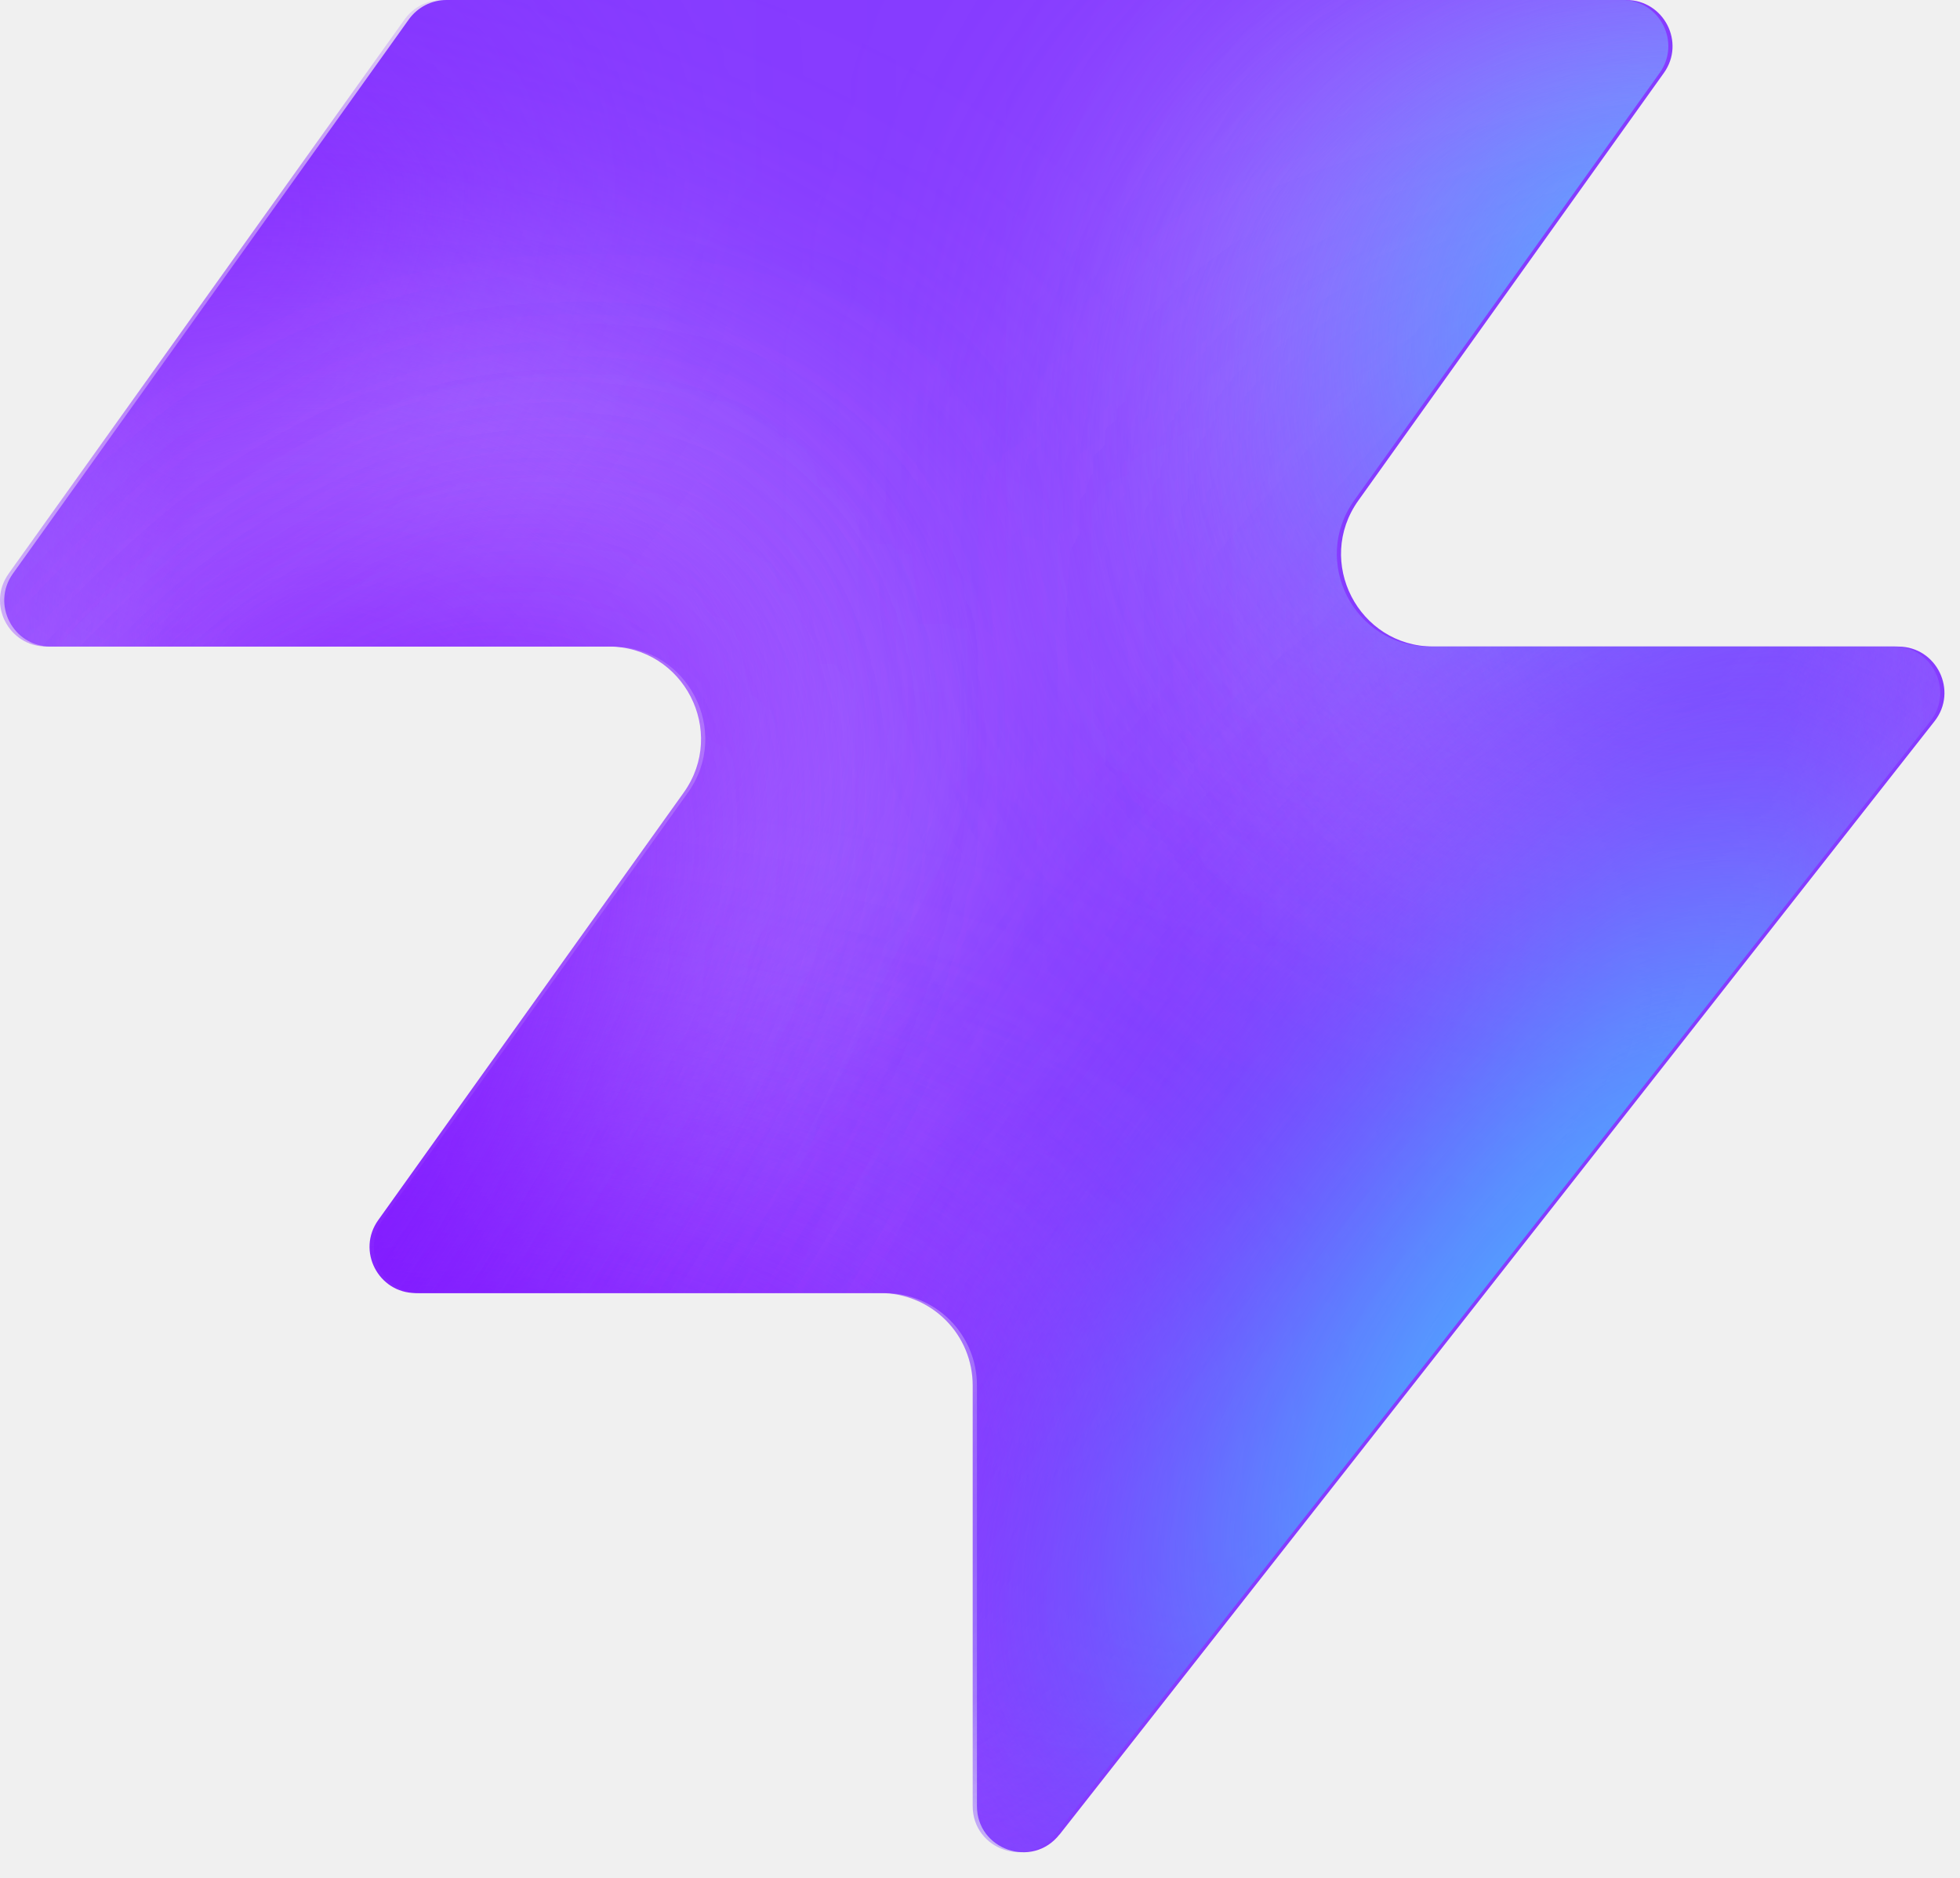
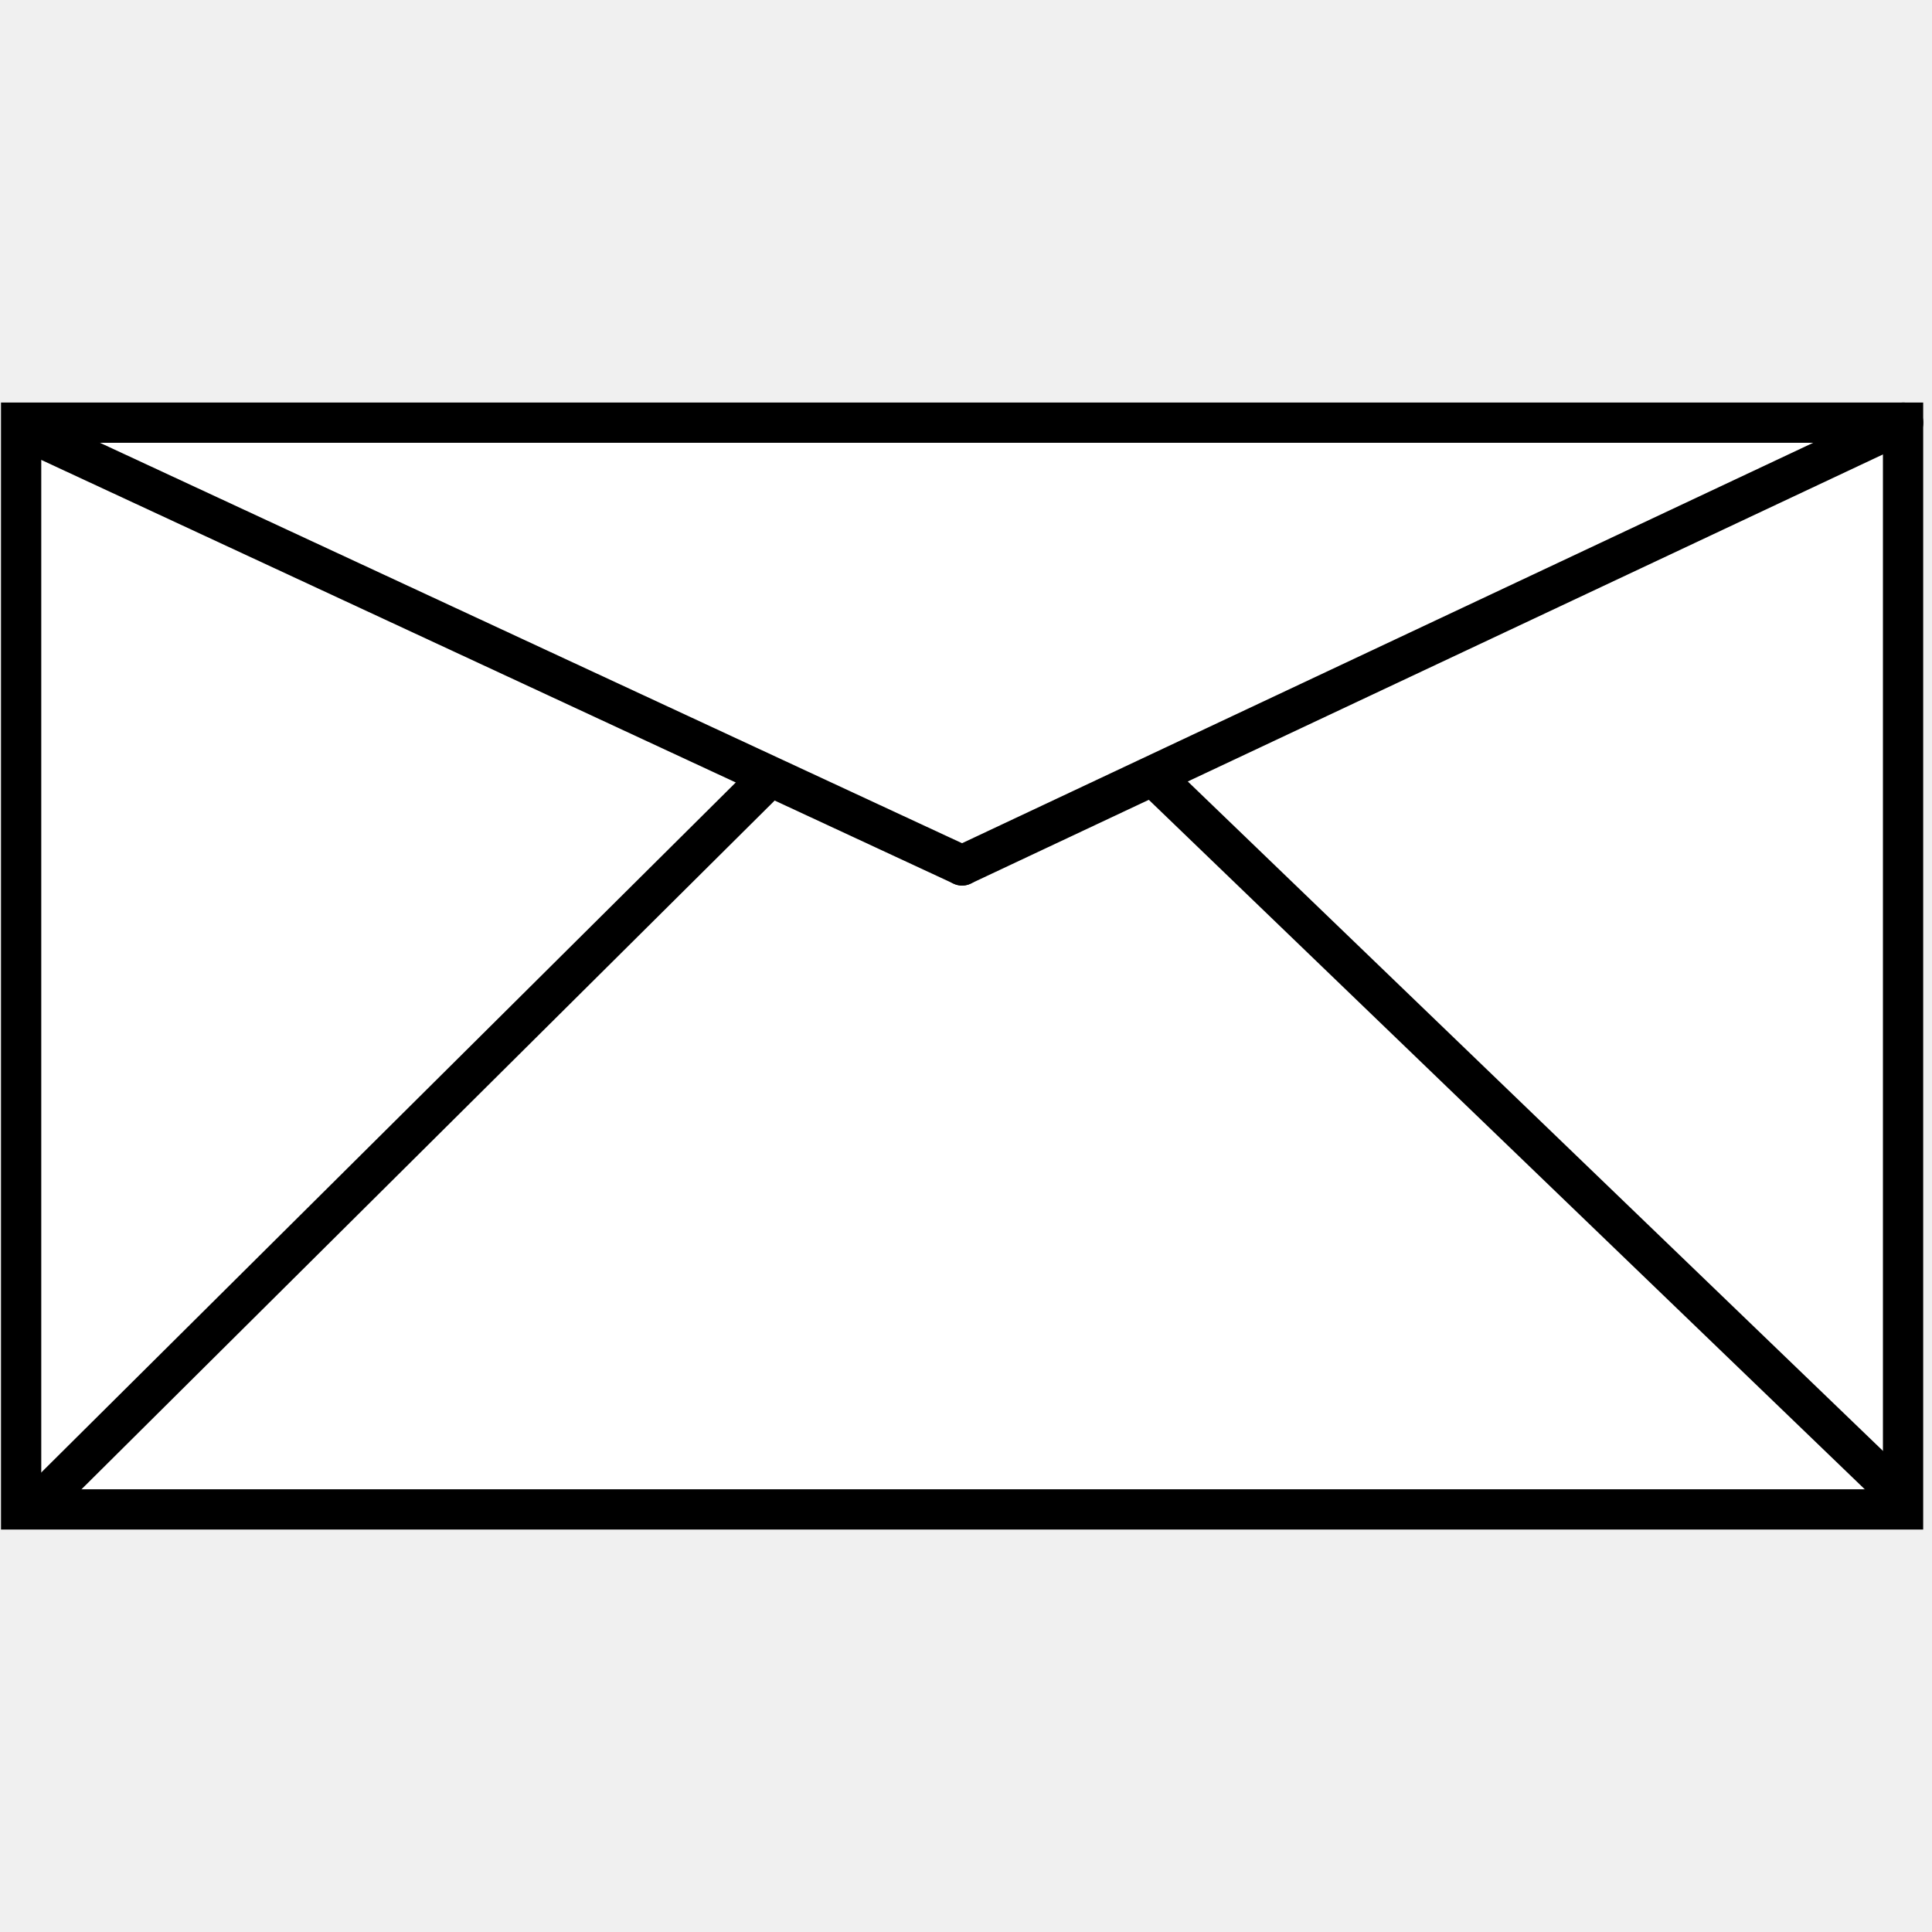
- <svg xmlns="http://www.w3.org/2000/svg" width="48" height="46" fill="none" viewBox="0 0 48 46">
-   <path fill="#863bff" d="M25.946 44.938c-.664.845-2.021.375-2.021-.698V33.937a2.26 2.26 0 0 0-2.262-2.262H10.287c-.92 0-1.456-1.04-.92-1.788l7.48-10.471c1.07-1.497 0-3.578-1.842-3.578H1.237c-.92 0-1.456-1.04-.92-1.788L10.013.474c.214-.297.556-.474.92-.474h28.894c.92 0 1.456 1.04.92 1.788l-7.48 10.471c-1.07 1.498 0 3.579 1.842 3.579h11.377c.943 0 1.473 1.088.89 1.83L25.947 44.94z" style="fill:#863bff;fill:color(display-p3 .525 .23 1);fill-opacity:1" />
-   <mask id="a" width="48" height="46" x="0" y="0" maskUnits="userSpaceOnUse" style="mask-type:alpha">
-     <path fill="#000" d="M25.842 44.938c-.664.844-2.021.375-2.021-.698V33.937a2.26 2.26 0 0 0-2.262-2.262H10.183c-.92 0-1.456-1.04-.92-1.788l7.48-10.471c1.07-1.498 0-3.579-1.842-3.579H1.133c-.92 0-1.456-1.04-.92-1.787L9.91.473c.214-.297.556-.474.92-.474h28.894c.92 0 1.456 1.04.92 1.788l-7.48 10.471c-1.07 1.498 0 3.578 1.842 3.578h11.377c.943 0 1.473 1.088.89 1.832L25.843 44.94z" style="fill:#000;fill-opacity:1" />
-   </mask>
-   <g mask="url(#a)">
-     <g filter="url(#b)">
-       <ellipse cx="5.508" cy="14.704" fill="#ede6ff" rx="5.508" ry="14.704" style="fill:#ede6ff;fill:color(display-p3 .927 .903 1);fill-opacity:1" transform="matrix(.00324 1 1 -.00324 -4.47 31.516)" />
-     </g>
-     <g filter="url(#c)">
-       <ellipse cx="10.399" cy="29.851" fill="#ede6ff" rx="10.399" ry="29.851" style="fill:#ede6ff;fill:color(display-p3 .927 .903 1);fill-opacity:1" transform="matrix(.00324 1 1 -.00324 -39.328 7.883)" />
-     </g>
-     <g filter="url(#d)">
-       <ellipse cx="5.508" cy="30.487" fill="#7e14ff" rx="5.508" ry="30.487" style="fill:#7e14ff;fill:color(display-p3 .492 .077 1);fill-opacity:1" transform="rotate(89.814 -25.913 -14.639)scale(1 -1)" />
-     </g>
-     <g filter="url(#e)">
-       <ellipse cx="5.508" cy="30.599" fill="#7e14ff" rx="5.508" ry="30.599" style="fill:#7e14ff;fill:color(display-p3 .492 .077 1);fill-opacity:1" transform="rotate(89.814 -32.644 -3.334)scale(1 -1)" />
-     </g>
-     <g filter="url(#f)">
-       <ellipse cx="5.508" cy="30.599" fill="#7e14ff" rx="5.508" ry="30.599" style="fill:#7e14ff;fill:color(display-p3 .492 .077 1);fill-opacity:1" transform="matrix(.00324 1 1 -.00324 -34.34 30.47)" />
-     </g>
-     <g filter="url(#g)">
-       <ellipse cx="14.072" cy="22.078" fill="#ede6ff" rx="14.072" ry="22.078" style="fill:#ede6ff;fill:color(display-p3 .927 .903 1);fill-opacity:1" transform="rotate(93.35 24.506 48.493)scale(-1 1)" />
-     </g>
-     <g filter="url(#h)">
-       <ellipse cx="3.47" cy="21.501" fill="#7e14ff" rx="3.47" ry="21.501" style="fill:#7e14ff;fill:color(display-p3 .492 .077 1);fill-opacity:1" transform="rotate(89.009 28.708 47.59)scale(-1 1)" />
-     </g>
-     <g filter="url(#i)">
-       <ellipse cx="3.47" cy="21.501" fill="#7e14ff" rx="3.47" ry="21.501" style="fill:#7e14ff;fill:color(display-p3 .492 .077 1);fill-opacity:1" transform="rotate(89.009 28.708 47.59)scale(-1 1)" />
-     </g>
-     <g filter="url(#j)">
-       <ellipse cx=".387" cy="8.972" fill="#7e14ff" rx="4.407" ry="29.108" style="fill:#7e14ff;fill:color(display-p3 .492 .077 1);fill-opacity:1" transform="rotate(39.51 .387 8.972)" />
-     </g>
-     <g filter="url(#k)">
-       <ellipse cx="47.523" cy="-6.092" fill="#7e14ff" rx="4.407" ry="29.108" style="fill:#7e14ff;fill:color(display-p3 .492 .077 1);fill-opacity:1" transform="rotate(37.892 47.523 -6.092)" />
-     </g>
-     <g filter="url(#l)">
-       <ellipse cx="41.412" cy="6.333" fill="#47bfff" rx="5.971" ry="9.665" style="fill:#47bfff;fill:color(display-p3 .28 .748 1);fill-opacity:1" transform="rotate(37.892 41.412 6.333)" />
-     </g>
-     <g filter="url(#m)">
-       <ellipse cx="-1.879" cy="38.332" fill="#7e14ff" rx="4.407" ry="29.108" style="fill:#7e14ff;fill:color(display-p3 .492 .077 1);fill-opacity:1" transform="rotate(37.892 -1.88 38.332)" />
-     </g>
-     <g filter="url(#n)">
-       <ellipse cx="-1.879" cy="38.332" fill="#7e14ff" rx="4.407" ry="29.108" style="fill:#7e14ff;fill:color(display-p3 .492 .077 1);fill-opacity:1" transform="rotate(37.892 -1.88 38.332)" />
-     </g>
-     <g filter="url(#o)">
-       <ellipse cx="35.651" cy="29.907" fill="#7e14ff" rx="4.407" ry="29.108" style="fill:#7e14ff;fill:color(display-p3 .492 .077 1);fill-opacity:1" transform="rotate(37.892 35.651 29.907)" />
-     </g>
-     <g filter="url(#p)">
-       <ellipse cx="38.418" cy="32.4" fill="#47bfff" rx="5.971" ry="15.297" style="fill:#47bfff;fill:color(display-p3 .28 .748 1);fill-opacity:1" transform="rotate(37.892 38.418 32.4)" />
-     </g>
+ <svg xmlns="http://www.w3.org/2000/svg" width="48" height="48" viewBox="0 0 48 48" fill="none">
+   <g transform="translate(0, 10)">
+     <rect x="0.525" y="0.501" width="46.756" height="27" fill="white" stroke="black" />
+     <path d="M0.875 0.254C0.624 0.138 0.327 0.247 0.212 0.498C0.096 0.748 0.206 1.046 0.456 1.162L0.665 0.708L0.875 0.254ZM23.694 11.955C23.945 12.071 24.241 11.962 24.357 11.711C24.472 11.461 24.363 11.163 24.112 11.047L23.903 11.501L23.694 11.955ZM0.665 0.708L0.456 1.162L23.694 11.955L23.903 11.501L24.112 11.047L0.875 0.254L0.665 0.708Z" fill="black" />
+     <path d="M47.496 0.954C47.746 0.836 47.854 0.538 47.737 0.288C47.62 0.038 47.323 -0.07 47.073 0.048L47.285 0.501L47.496 0.954ZM23.692 11.048C23.442 11.165 23.334 11.463 23.451 11.714C23.567 11.964 23.865 12.071 24.114 11.954L23.903 11.501L23.692 11.048ZM47.285 0.501L47.073 0.048L23.692 11.048L23.903 11.501L24.114 11.954L47.496 0.954L47.285 0.501Z" fill="black" />
+     <path d="M0.669 26.937C0.474 27.132 0.472 27.449 0.665 27.646C0.859 27.843 1.175 27.845 1.371 27.65L1.02 27.294L0.669 26.937ZM19.279 9.857C19.475 9.663 19.477 9.345 19.283 9.148C19.09 8.951 18.774 8.95 18.578 9.144L18.929 9.501L19.279 9.857ZM1.02 27.294L1.371 27.65L19.279 9.857L18.929 9.501L18.578 9.144L0.669 26.937L1.02 27.294Z" fill="black" />
+     <path d="M46.729 27.385C46.928 27.577 47.244 27.57 47.434 27.37C47.625 27.17 47.618 26.853 47.419 26.661L47.074 27.023L46.729 27.385ZM29.223 9.139C29.024 8.947 28.708 8.954 28.518 9.154C28.327 9.354 28.334 9.671 28.533 9.863L28.878 9.501L29.223 9.139ZM47.074 27.023L47.419 26.661L29.223 9.139L28.878 9.501L28.533 9.863L46.729 27.385L47.074 27.023Z" fill="black" />
  </g>
-   <defs>
-     <filter id="b" width="60.045" height="41.654" x="-19.77" y="16.149" color-interpolation-filters="sRGB" filterUnits="userSpaceOnUse">
-       <feFlood flood-opacity="0" result="BackgroundImageFix" />
-       <feBlend in="SourceGraphic" in2="BackgroundImageFix" result="shape" />
-       <feGaussianBlur result="effect1_foregroundBlur_2002_17158" stdDeviation="7.659" />
-     </filter>
-     <filter id="c" width="90.34" height="51.437" x="-54.613" y="-7.533" color-interpolation-filters="sRGB" filterUnits="userSpaceOnUse">
-       <feFlood flood-opacity="0" result="BackgroundImageFix" />
-       <feBlend in="SourceGraphic" in2="BackgroundImageFix" result="shape" />
-       <feGaussianBlur result="effect1_foregroundBlur_2002_17158" stdDeviation="7.659" />
-     </filter>
-     <filter id="d" width="79.355" height="29.4" x="-49.64" y="2.03" color-interpolation-filters="sRGB" filterUnits="userSpaceOnUse">
-       <feFlood flood-opacity="0" result="BackgroundImageFix" />
-       <feBlend in="SourceGraphic" in2="BackgroundImageFix" result="shape" />
-       <feGaussianBlur result="effect1_foregroundBlur_2002_17158" stdDeviation="4.596" />
-     </filter>
-     <filter id="e" width="79.579" height="29.4" x="-45.045" y="20.029" color-interpolation-filters="sRGB" filterUnits="userSpaceOnUse">
-       <feFlood flood-opacity="0" result="BackgroundImageFix" />
-       <feBlend in="SourceGraphic" in2="BackgroundImageFix" result="shape" />
-       <feGaussianBlur result="effect1_foregroundBlur_2002_17158" stdDeviation="4.596" />
-     </filter>
-     <filter id="f" width="79.579" height="29.4" x="-43.513" y="21.178" color-interpolation-filters="sRGB" filterUnits="userSpaceOnUse">
-       <feFlood flood-opacity="0" result="BackgroundImageFix" />
-       <feBlend in="SourceGraphic" in2="BackgroundImageFix" result="shape" />
-       <feGaussianBlur result="effect1_foregroundBlur_2002_17158" stdDeviation="4.596" />
-     </filter>
-     <filter id="g" width="74.749" height="58.852" x="15.756" y="-17.901" color-interpolation-filters="sRGB" filterUnits="userSpaceOnUse">
-       <feFlood flood-opacity="0" result="BackgroundImageFix" />
-       <feBlend in="SourceGraphic" in2="BackgroundImageFix" result="shape" />
-       <feGaussianBlur result="effect1_foregroundBlur_2002_17158" stdDeviation="7.659" />
-     </filter>
-     <filter id="h" width="61.377" height="25.362" x="23.548" y="2.284" color-interpolation-filters="sRGB" filterUnits="userSpaceOnUse">
-       <feFlood flood-opacity="0" result="BackgroundImageFix" />
-       <feBlend in="SourceGraphic" in2="BackgroundImageFix" result="shape" />
-       <feGaussianBlur result="effect1_foregroundBlur_2002_17158" stdDeviation="4.596" />
-     </filter>
-     <filter id="i" width="61.377" height="25.362" x="23.548" y="2.284" color-interpolation-filters="sRGB" filterUnits="userSpaceOnUse">
-       <feFlood flood-opacity="0" result="BackgroundImageFix" />
-       <feBlend in="SourceGraphic" in2="BackgroundImageFix" result="shape" />
-       <feGaussianBlur result="effect1_foregroundBlur_2002_17158" stdDeviation="4.596" />
-     </filter>
-     <filter id="j" width="56.045" height="63.649" x="-27.636" y="-22.853" color-interpolation-filters="sRGB" filterUnits="userSpaceOnUse">
-       <feFlood flood-opacity="0" result="BackgroundImageFix" />
-       <feBlend in="SourceGraphic" in2="BackgroundImageFix" result="shape" />
-       <feGaussianBlur result="effect1_foregroundBlur_2002_17158" stdDeviation="4.596" />
-     </filter>
-     <filter id="k" width="54.814" height="64.646" x="20.116" y="-38.415" color-interpolation-filters="sRGB" filterUnits="userSpaceOnUse">
-       <feFlood flood-opacity="0" result="BackgroundImageFix" />
-       <feBlend in="SourceGraphic" in2="BackgroundImageFix" result="shape" />
-       <feGaussianBlur result="effect1_foregroundBlur_2002_17158" stdDeviation="4.596" />
-     </filter>
-     <filter id="l" width="33.541" height="35.313" x="24.641" y="-11.323" color-interpolation-filters="sRGB" filterUnits="userSpaceOnUse">
-       <feFlood flood-opacity="0" result="BackgroundImageFix" />
-       <feBlend in="SourceGraphic" in2="BackgroundImageFix" result="shape" />
-       <feGaussianBlur result="effect1_foregroundBlur_2002_17158" stdDeviation="4.596" />
-     </filter>
-     <filter id="m" width="54.814" height="64.646" x="-29.286" y="6.009" color-interpolation-filters="sRGB" filterUnits="userSpaceOnUse">
-       <feFlood flood-opacity="0" result="BackgroundImageFix" />
-       <feBlend in="SourceGraphic" in2="BackgroundImageFix" result="shape" />
-       <feGaussianBlur result="effect1_foregroundBlur_2002_17158" stdDeviation="4.596" />
-     </filter>
-     <filter id="n" width="54.814" height="64.646" x="-29.286" y="6.009" color-interpolation-filters="sRGB" filterUnits="userSpaceOnUse">
-       <feFlood flood-opacity="0" result="BackgroundImageFix" />
-       <feBlend in="SourceGraphic" in2="BackgroundImageFix" result="shape" />
-       <feGaussianBlur result="effect1_foregroundBlur_2002_17158" stdDeviation="4.596" />
-     </filter>
-     <filter id="o" width="54.814" height="64.646" x="8.244" y="-2.416" color-interpolation-filters="sRGB" filterUnits="userSpaceOnUse">
-       <feFlood flood-opacity="0" result="BackgroundImageFix" />
-       <feBlend in="SourceGraphic" in2="BackgroundImageFix" result="shape" />
-       <feGaussianBlur result="effect1_foregroundBlur_2002_17158" stdDeviation="4.596" />
-     </filter>
-     <filter id="p" width="39.409" height="43.623" x="18.713" y="10.588" color-interpolation-filters="sRGB" filterUnits="userSpaceOnUse">
-       <feFlood flood-opacity="0" result="BackgroundImageFix" />
-       <feBlend in="SourceGraphic" in2="BackgroundImageFix" result="shape" />
-       <feGaussianBlur result="effect1_foregroundBlur_2002_17158" stdDeviation="4.596" />
-     </filter>
-   </defs>
</svg>
